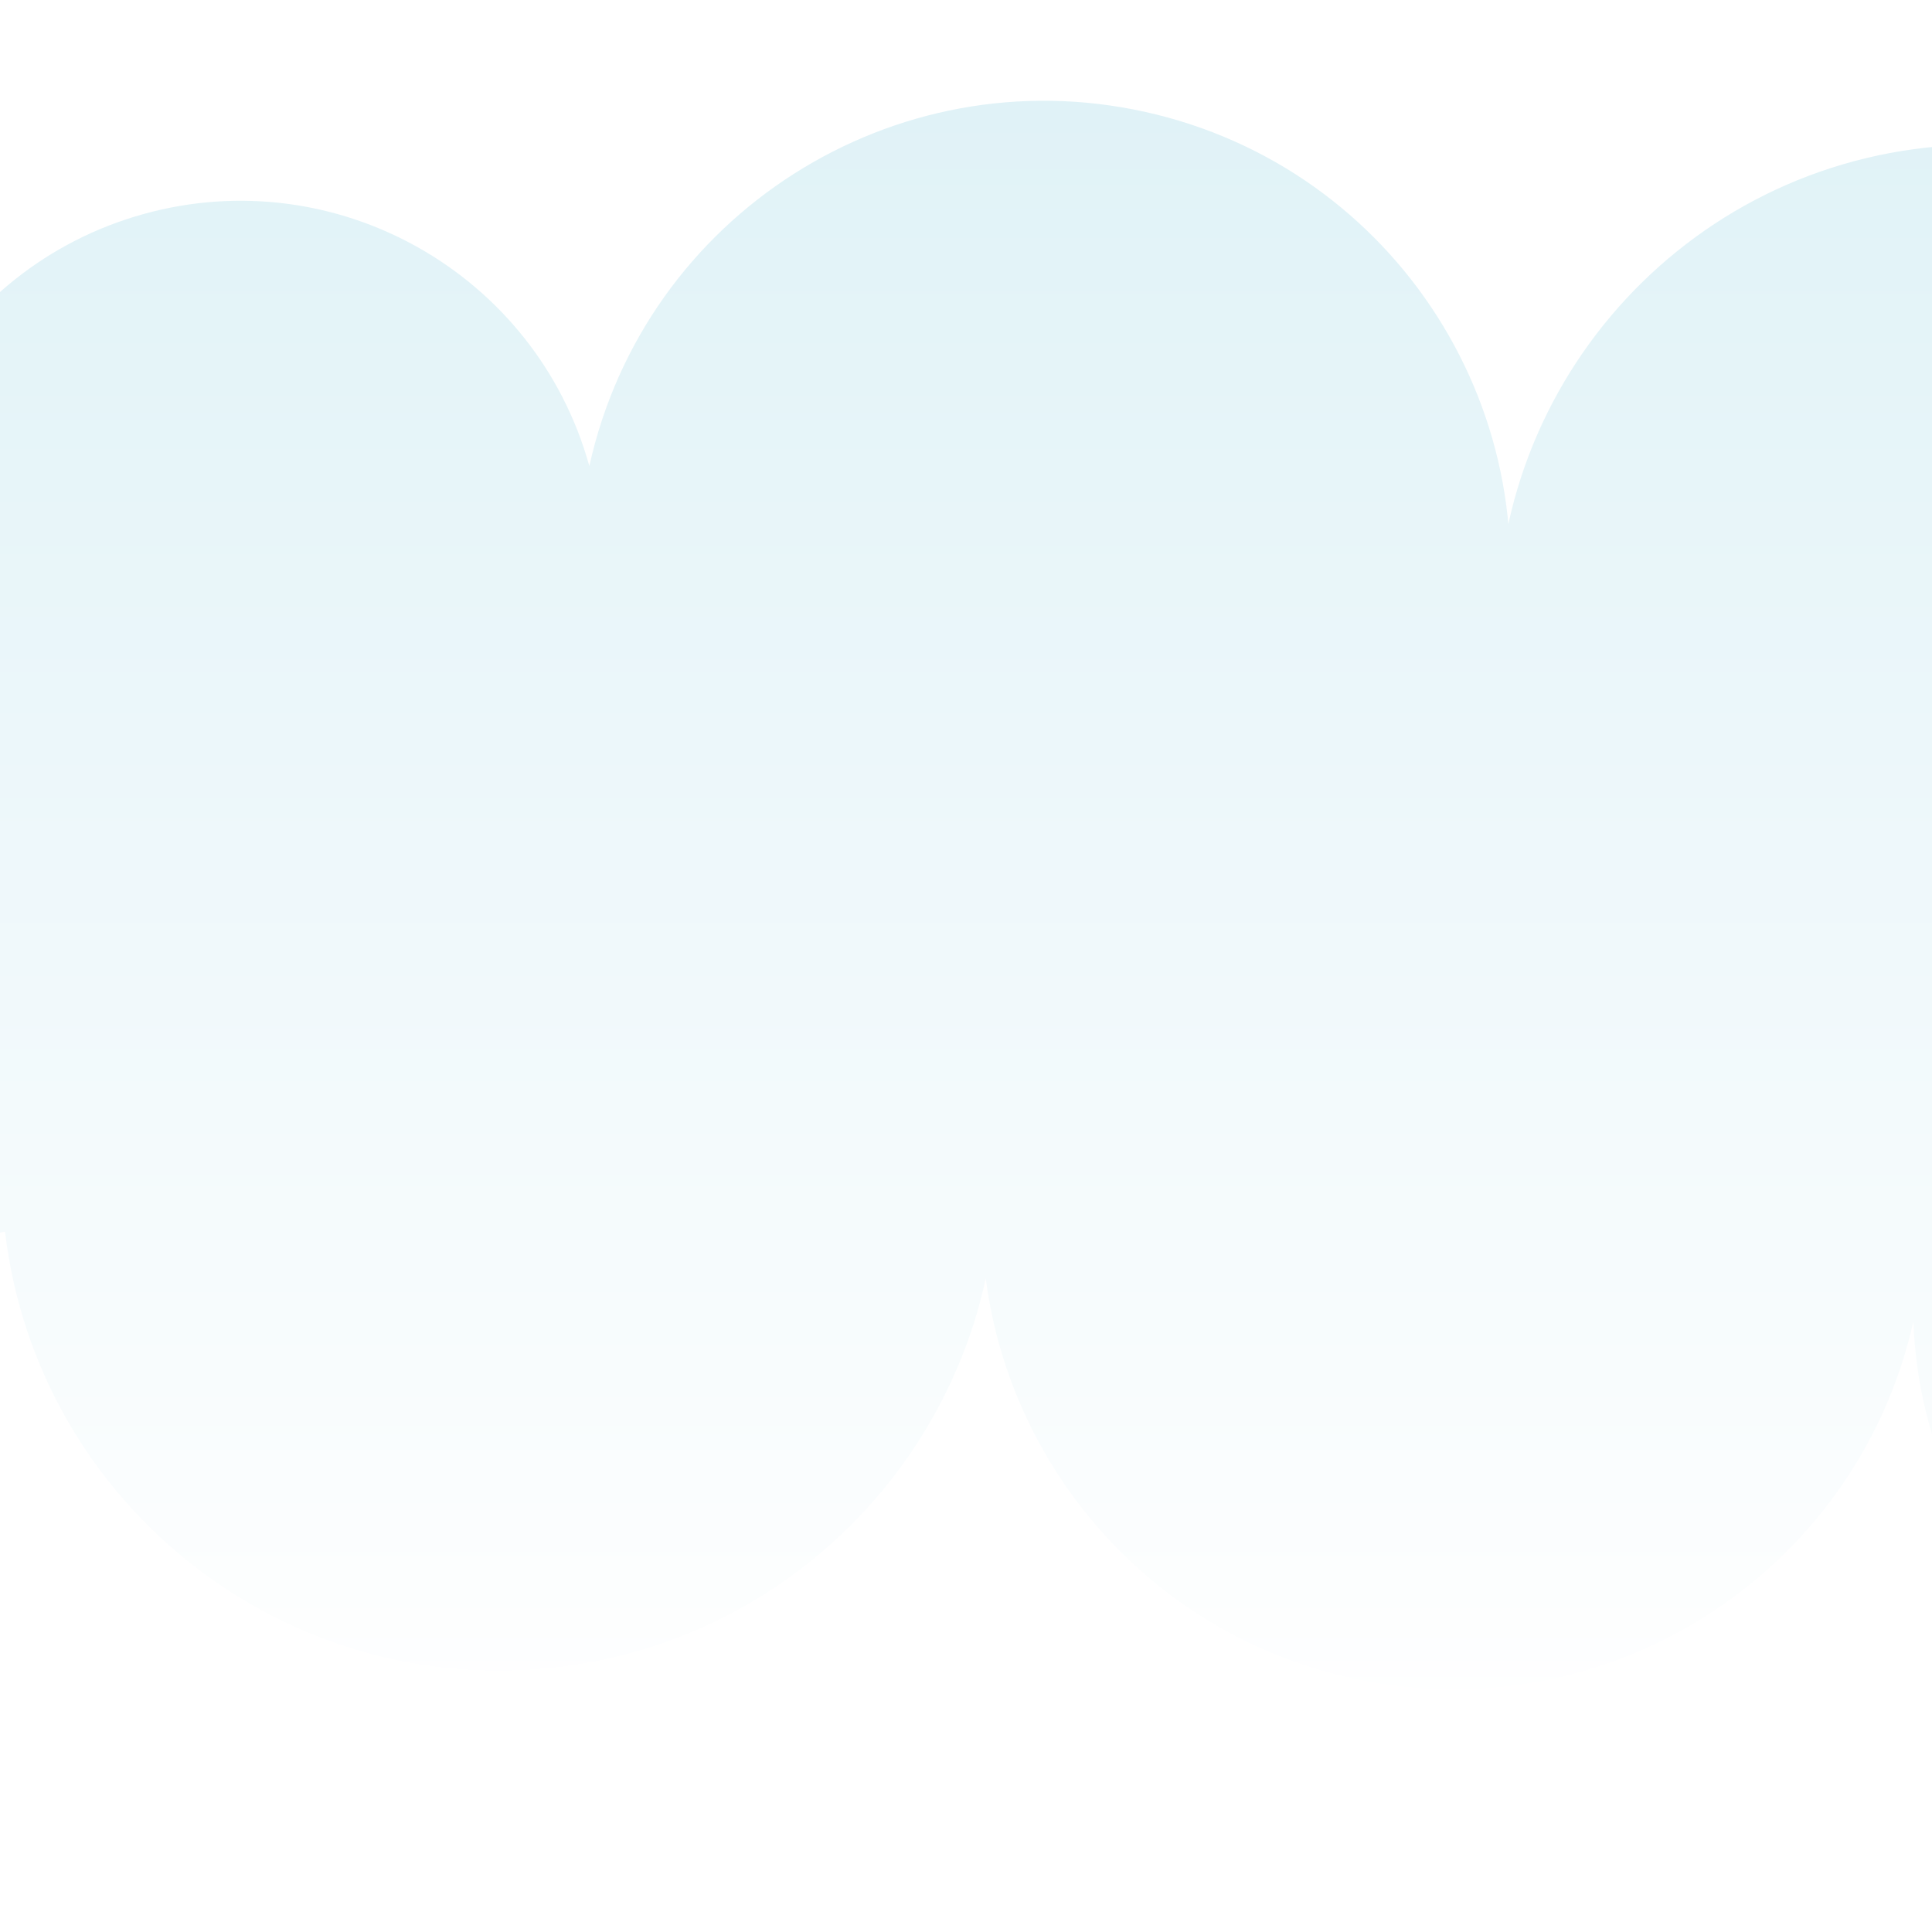
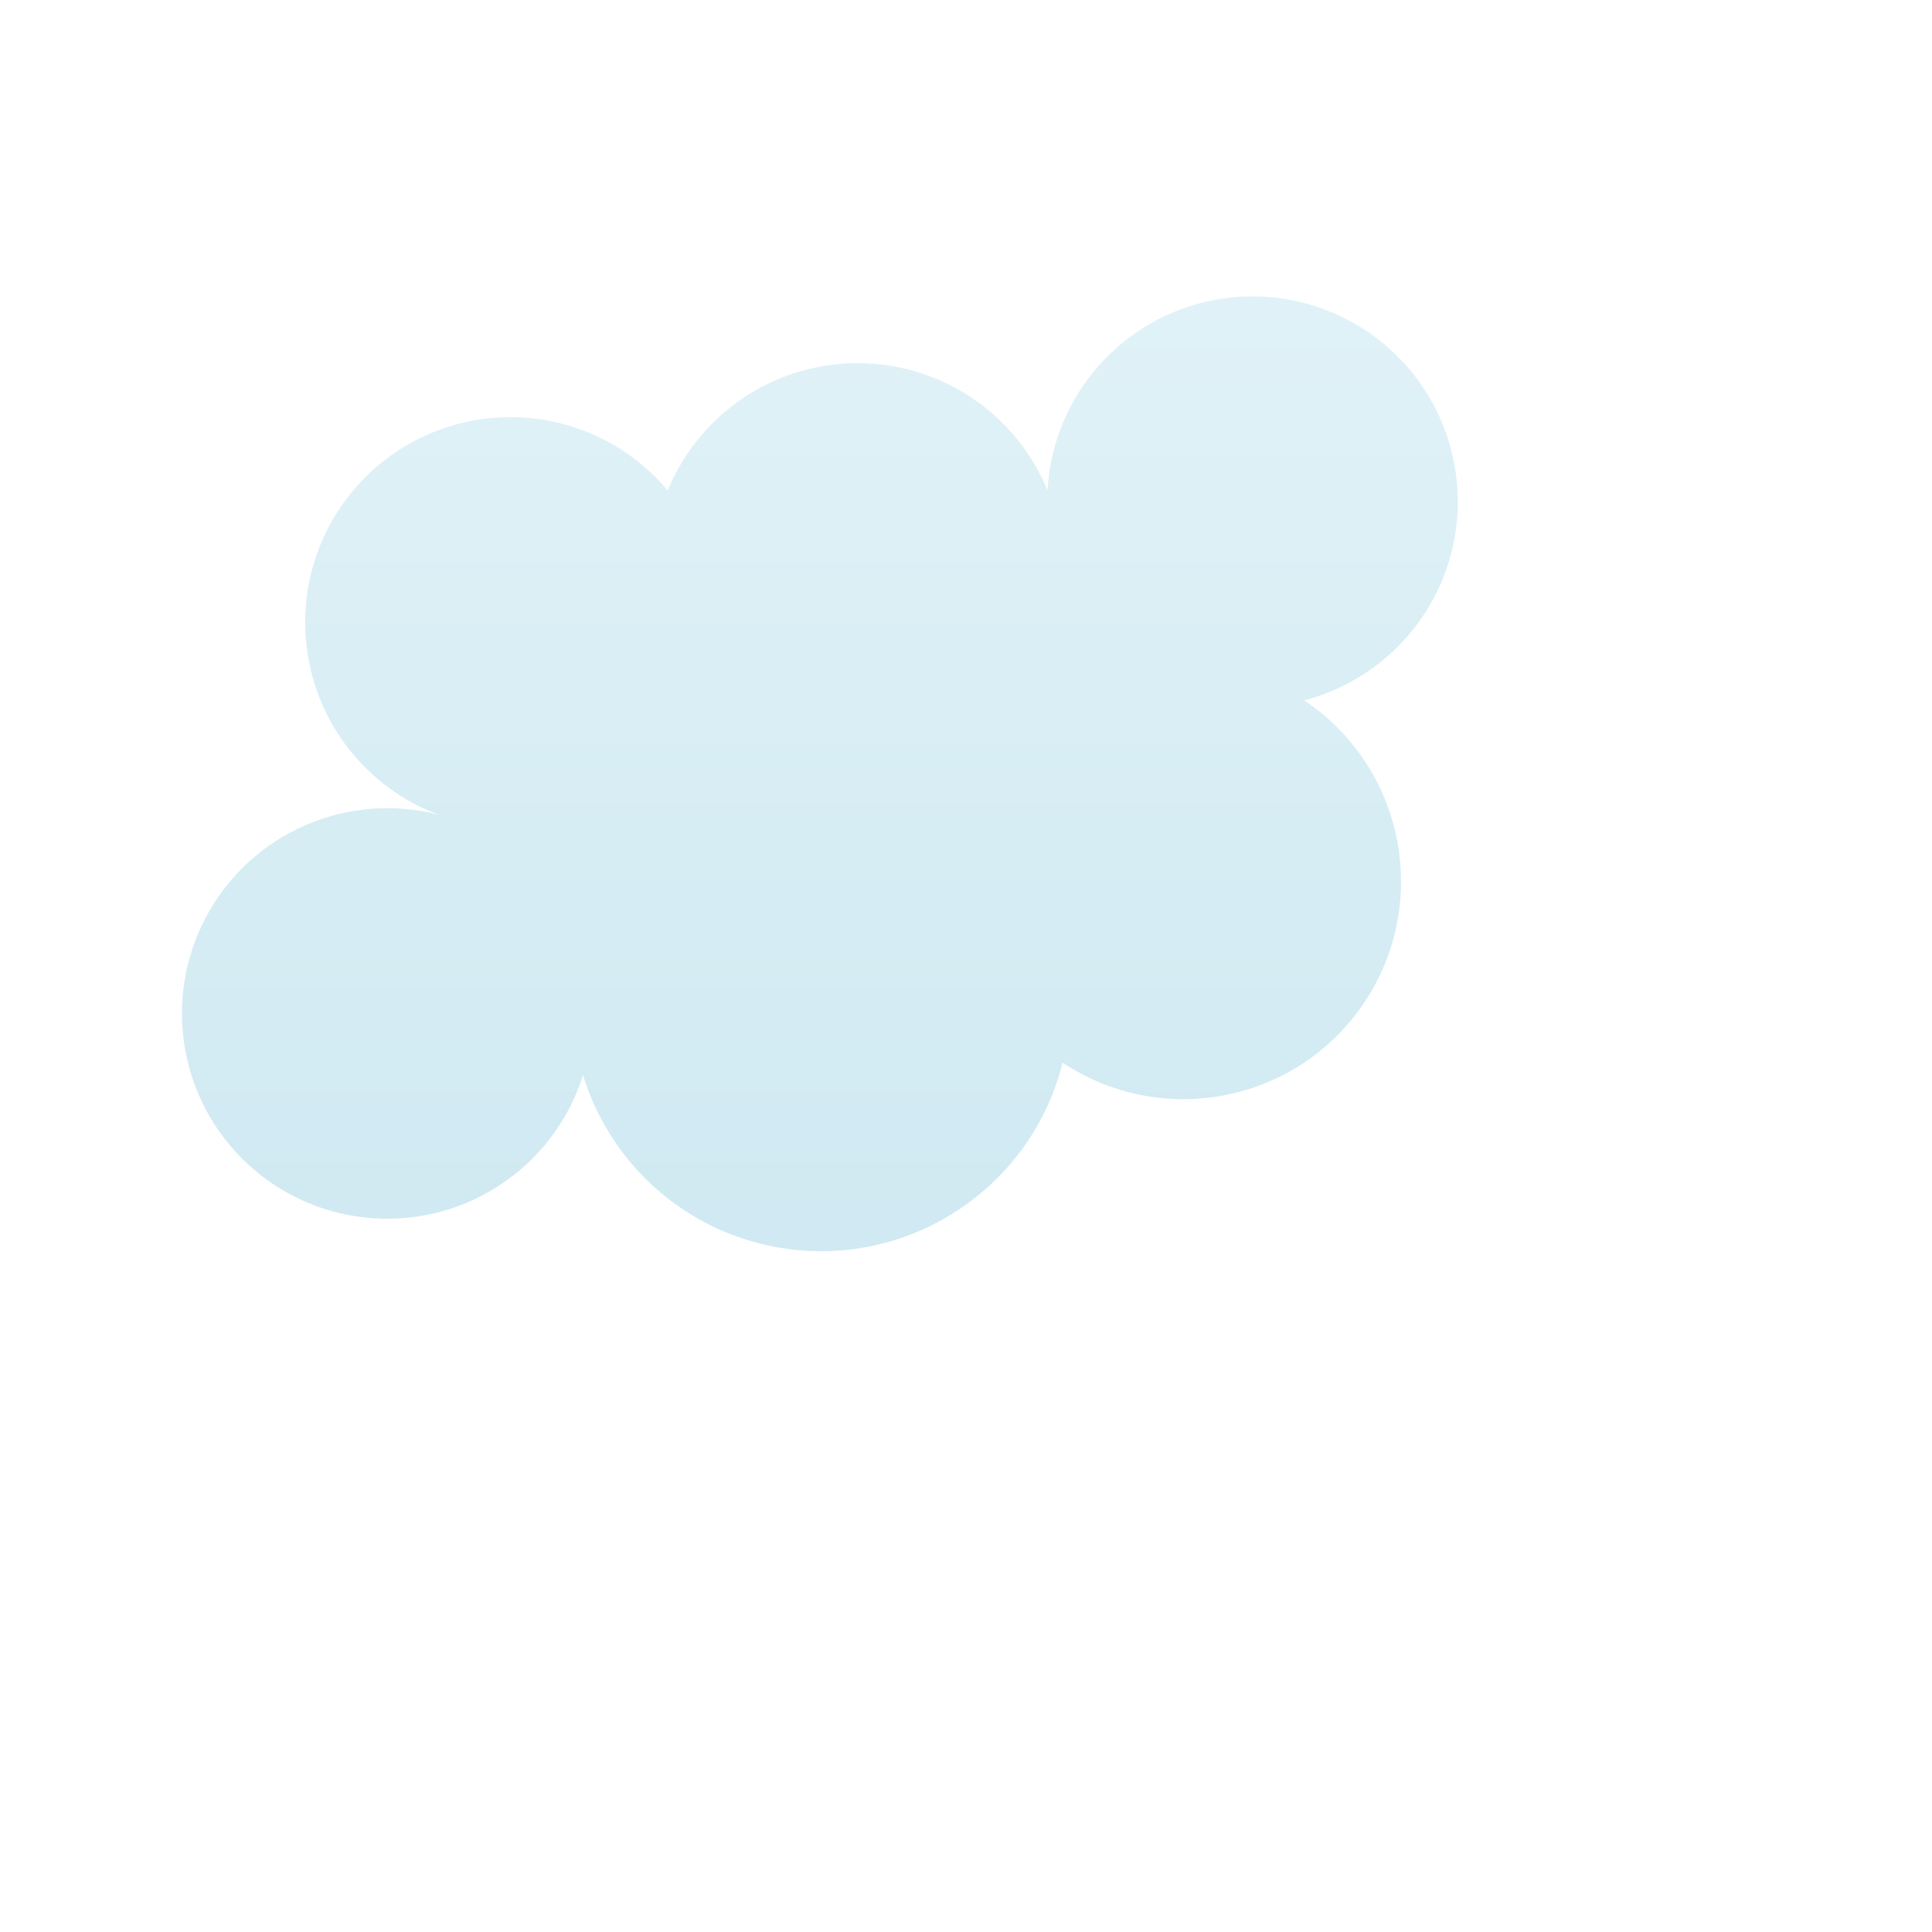
<svg xmlns="http://www.w3.org/2000/svg" version="1.1" viewBox="0 0 800 800">
  <defs>
    <linearGradient x1="50%" y1="0%" x2="50%" y2="100%" id="cccloud-grad">
      <stop stop-color="#E0F2F7" stop-opacity="1" offset="0%" />
-       <stop stop-color="#FFFFFF" stop-opacity="1" offset="100%" />
+       <stop stop-color="#D0E9F2" stop-opacity="1" offset="100%" />
    </linearGradient>
  </defs>
-   <g fill="url(#cccloud-grad)" id="cloud" transform="matrix(1,0,0,1,-130,40)">
-     <path d="M 541.379 421.317 A  85 85 0 1 1 132.079 470.01 A  85 85 0 1 1 85.057 233.281 A  85 85 0 1 1 374.033 152.978 A  85 85 0 1 1 750.784 236.416 A  85 85 0 1 1 1148.433 202.508 A  85 85 0 1 1 1285.632 494.775 A  85 85 0 1 1 922.309 507.158 A  85 85 0 1 1 541.379 421.317 Z" stroke-linecap="round" stroke-linejoin="round" />
+   <g fill="url(#cccloud-grad)" id="cloud" transform="matrix(1,0,0,1,-60,40)">
+     <path d="M 500 400 A  85 85 0 1 1 300 350 A  85 85 0 1 1 250 300 A  85 85 0 1 1 350 250 A  85 85 0 1 1 500 200 A  85 85 0 1 1 600 250 A  85 85 0 1 1 500 400 Z" stroke-linecap="round" stroke-linejoin="round" />
  </g>
</svg>
